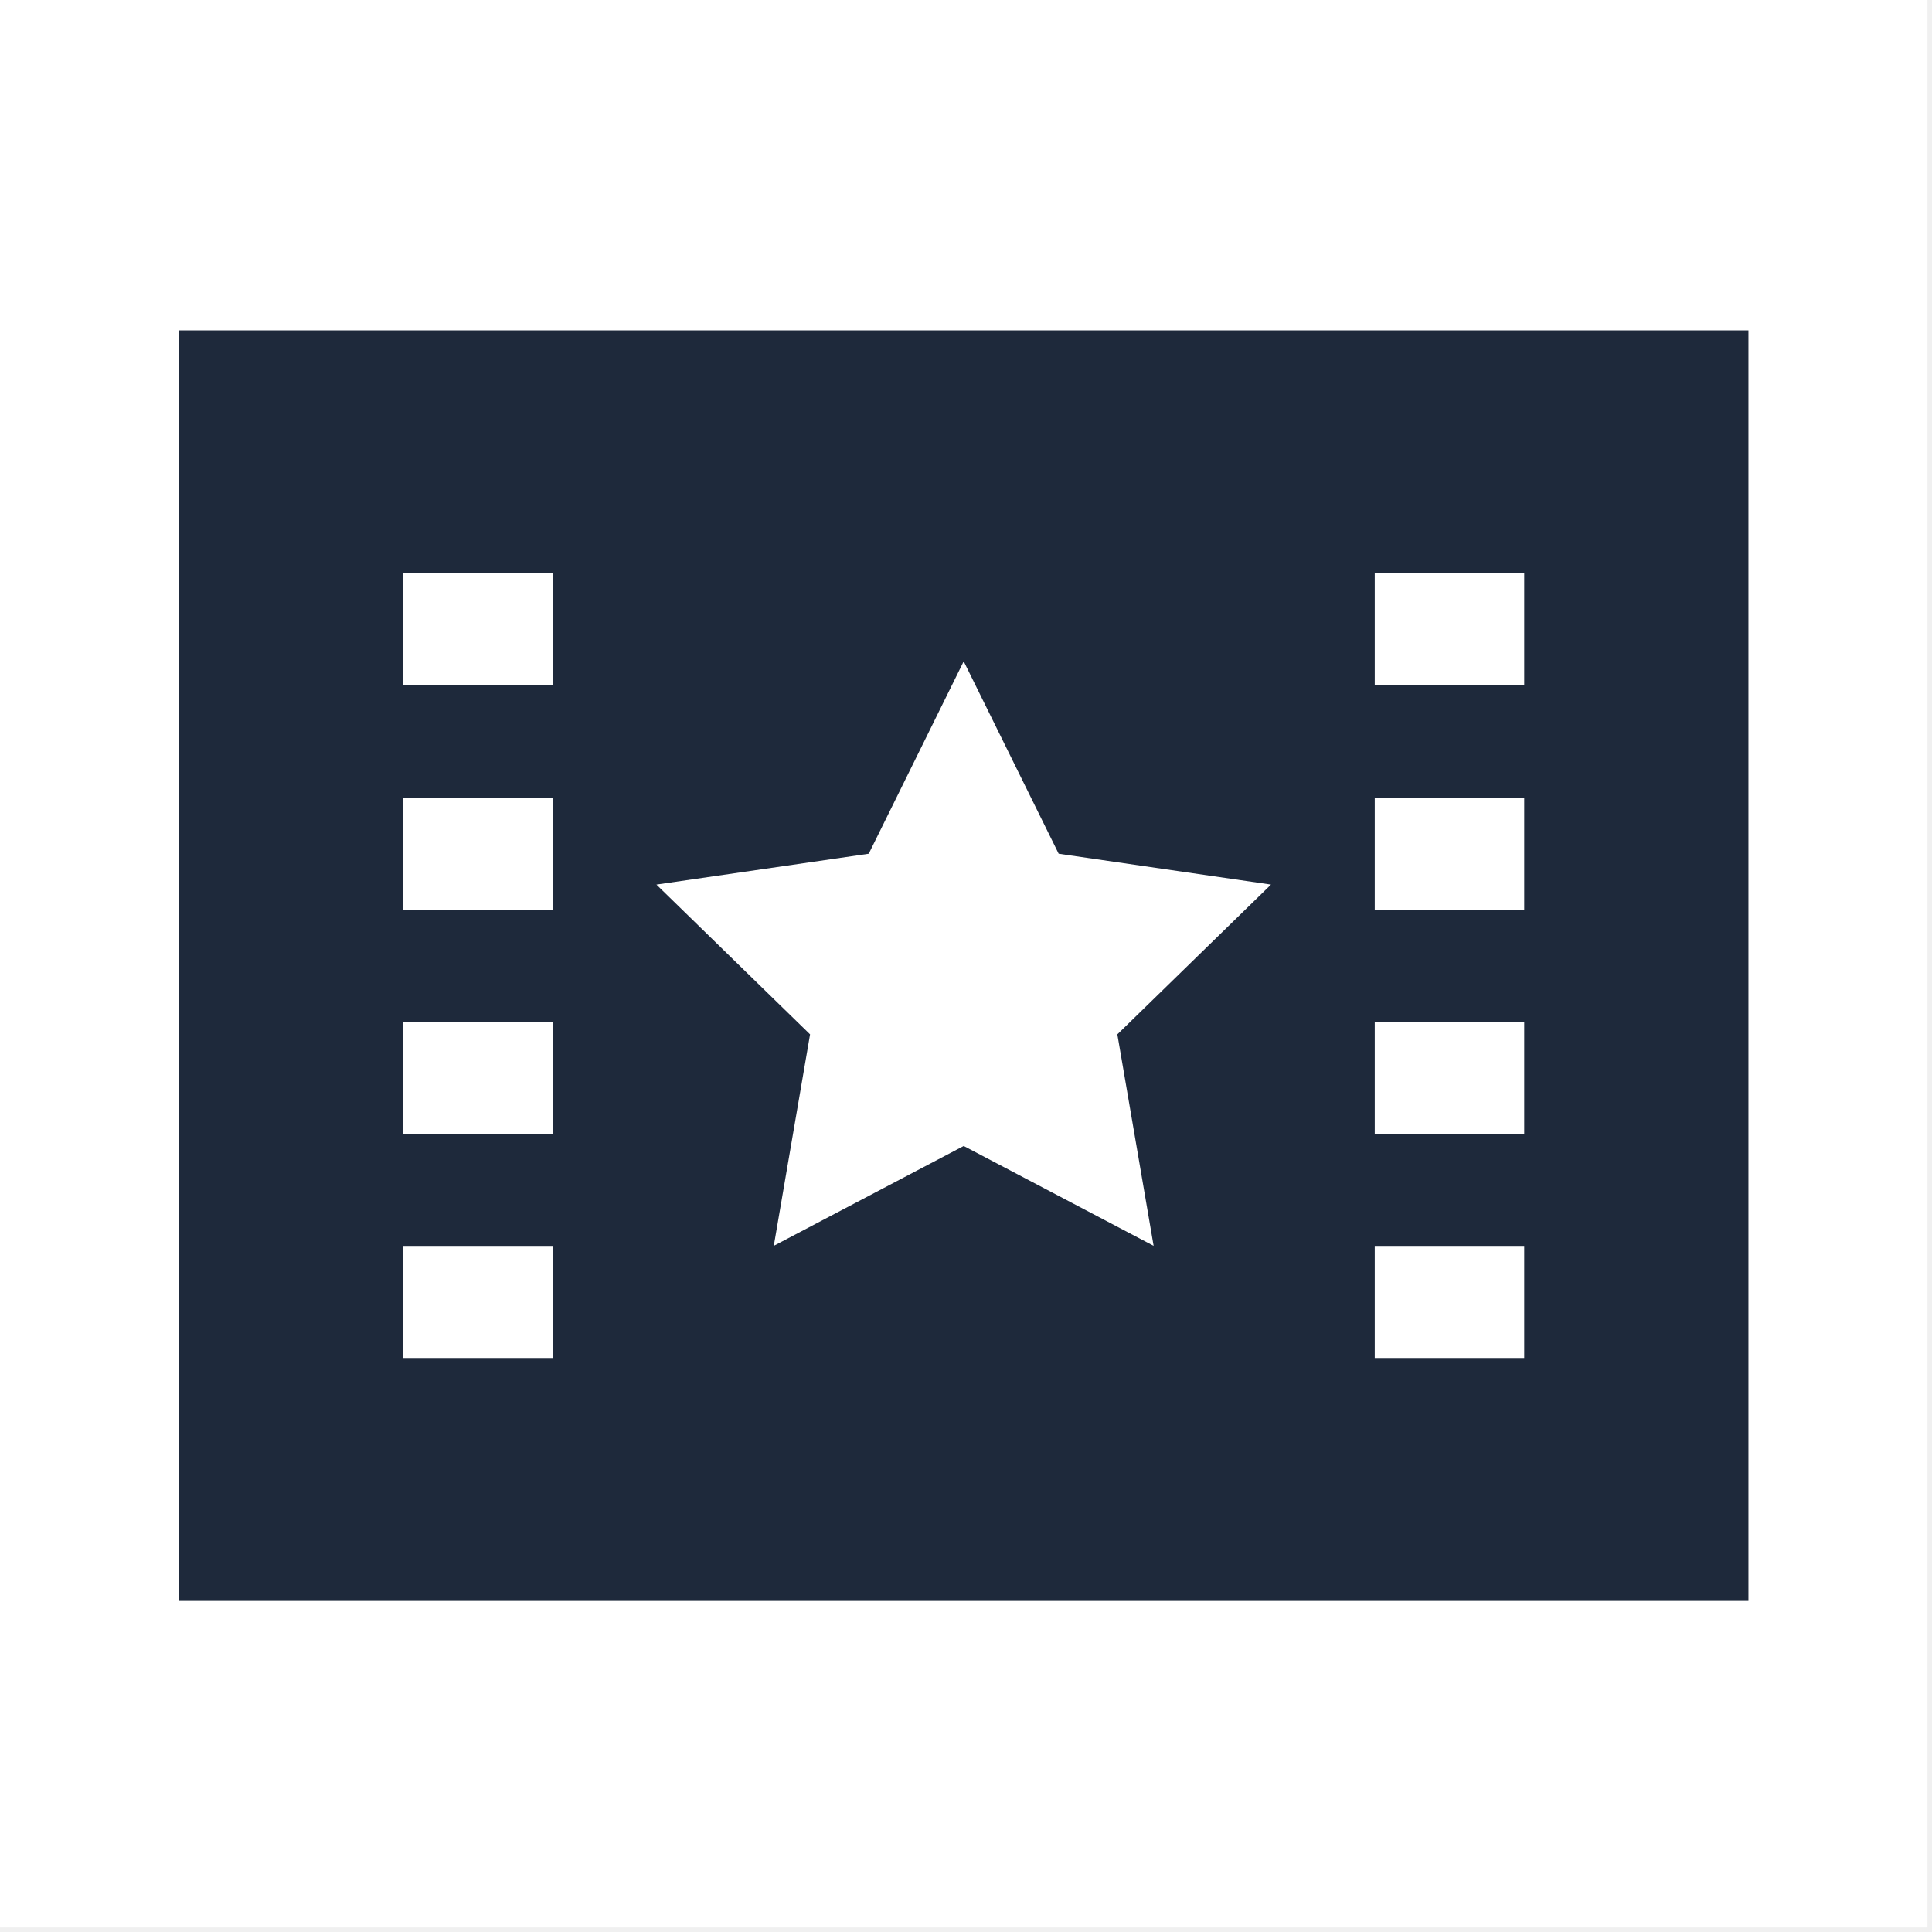
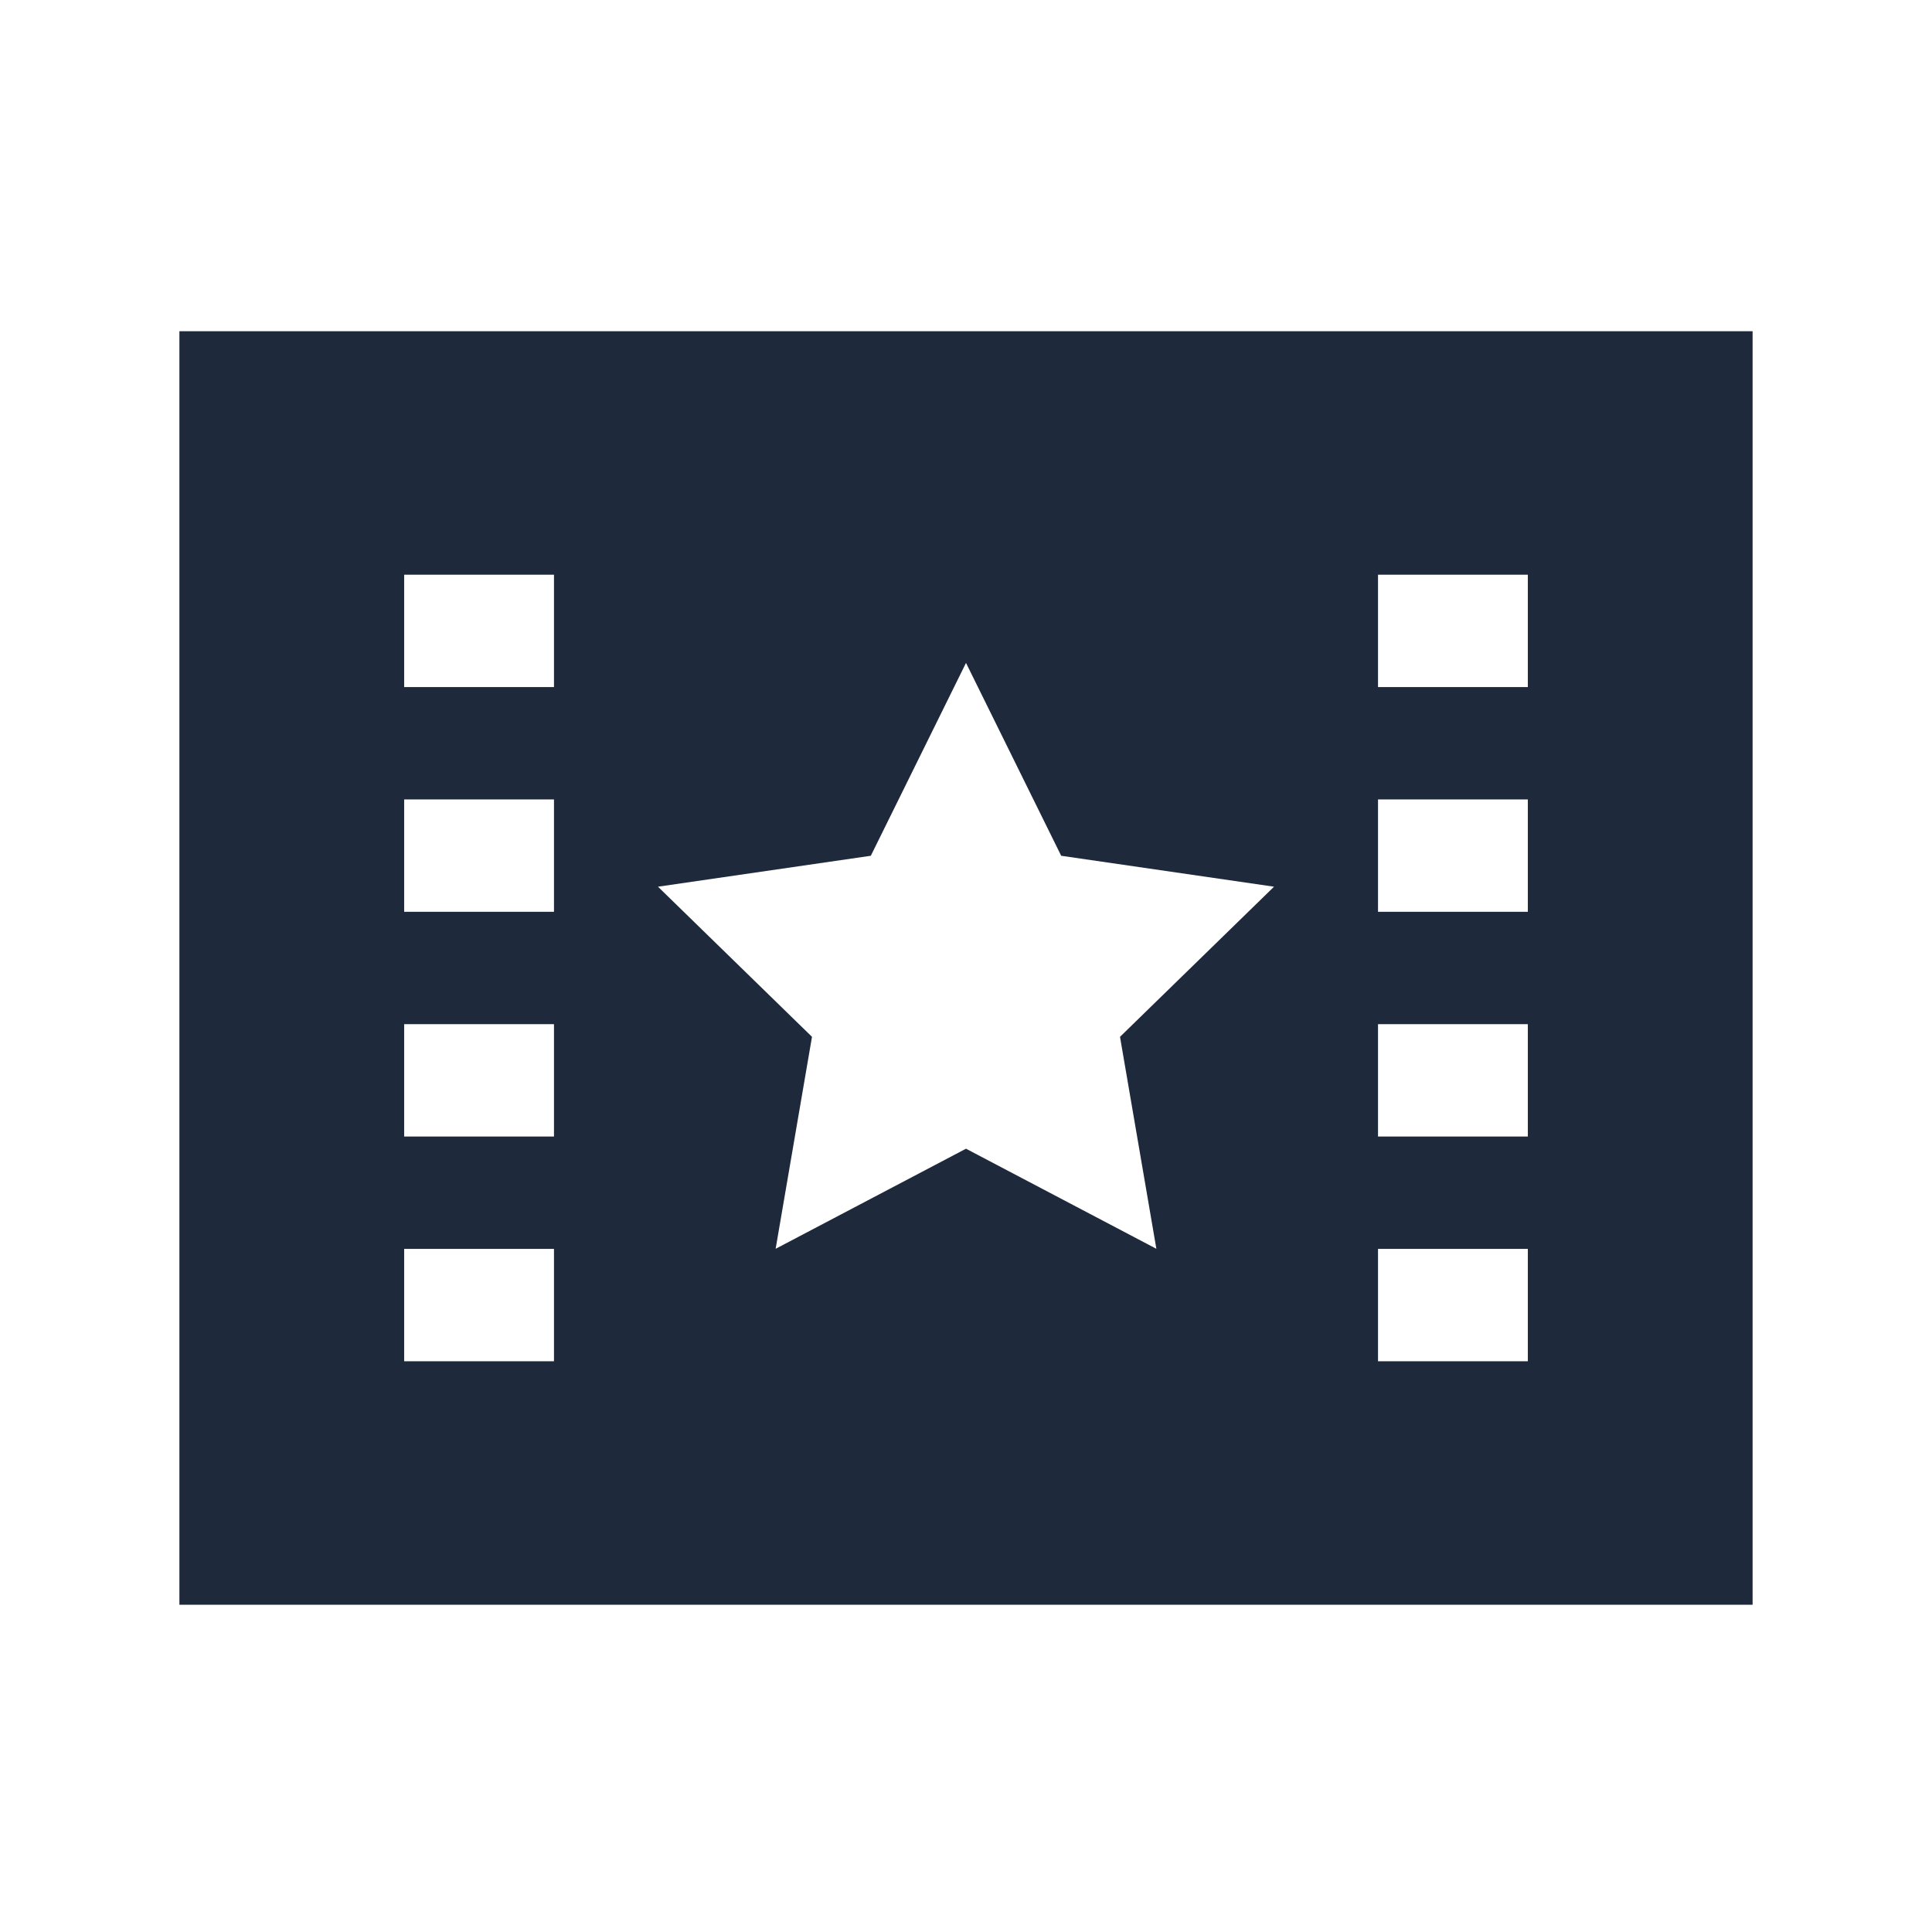
- <svg xmlns="http://www.w3.org/2000/svg" width="421" height="421" viewBox="0 0 421 421" fill="none">
+ <svg xmlns="http://www.w3.org/2000/svg" width="420" height="420" viewBox="0 0 420 420" fill="none">
  <rect width="420.012" height="420.012" fill="white" />
  <path d="M39 72V348.859H381V72H39ZM120.431 173.788V198.216H87.861V173.788H120.431ZM87.861 149.36V124.932H120.431V149.36H87.861ZM120.431 222.643V247.071H87.861V222.643H120.431ZM120.431 271.499V295.927H87.861V271.499H120.431ZM251.384 271.477L210 249.72L168.616 271.477L176.52 225.396L143.038 192.76L189.308 186.037L210 144.11L230.692 186.037L276.962 192.76L243.48 225.396L251.384 271.477ZM332.139 173.788V198.216H299.569V173.788H332.139ZM299.569 149.36V124.932H332.139V149.36H299.569ZM332.139 222.643V247.071H299.569V222.643H332.139ZM332.139 271.499V295.927H299.569V271.499H332.139Z" fill="#1E293B" />
</svg>
